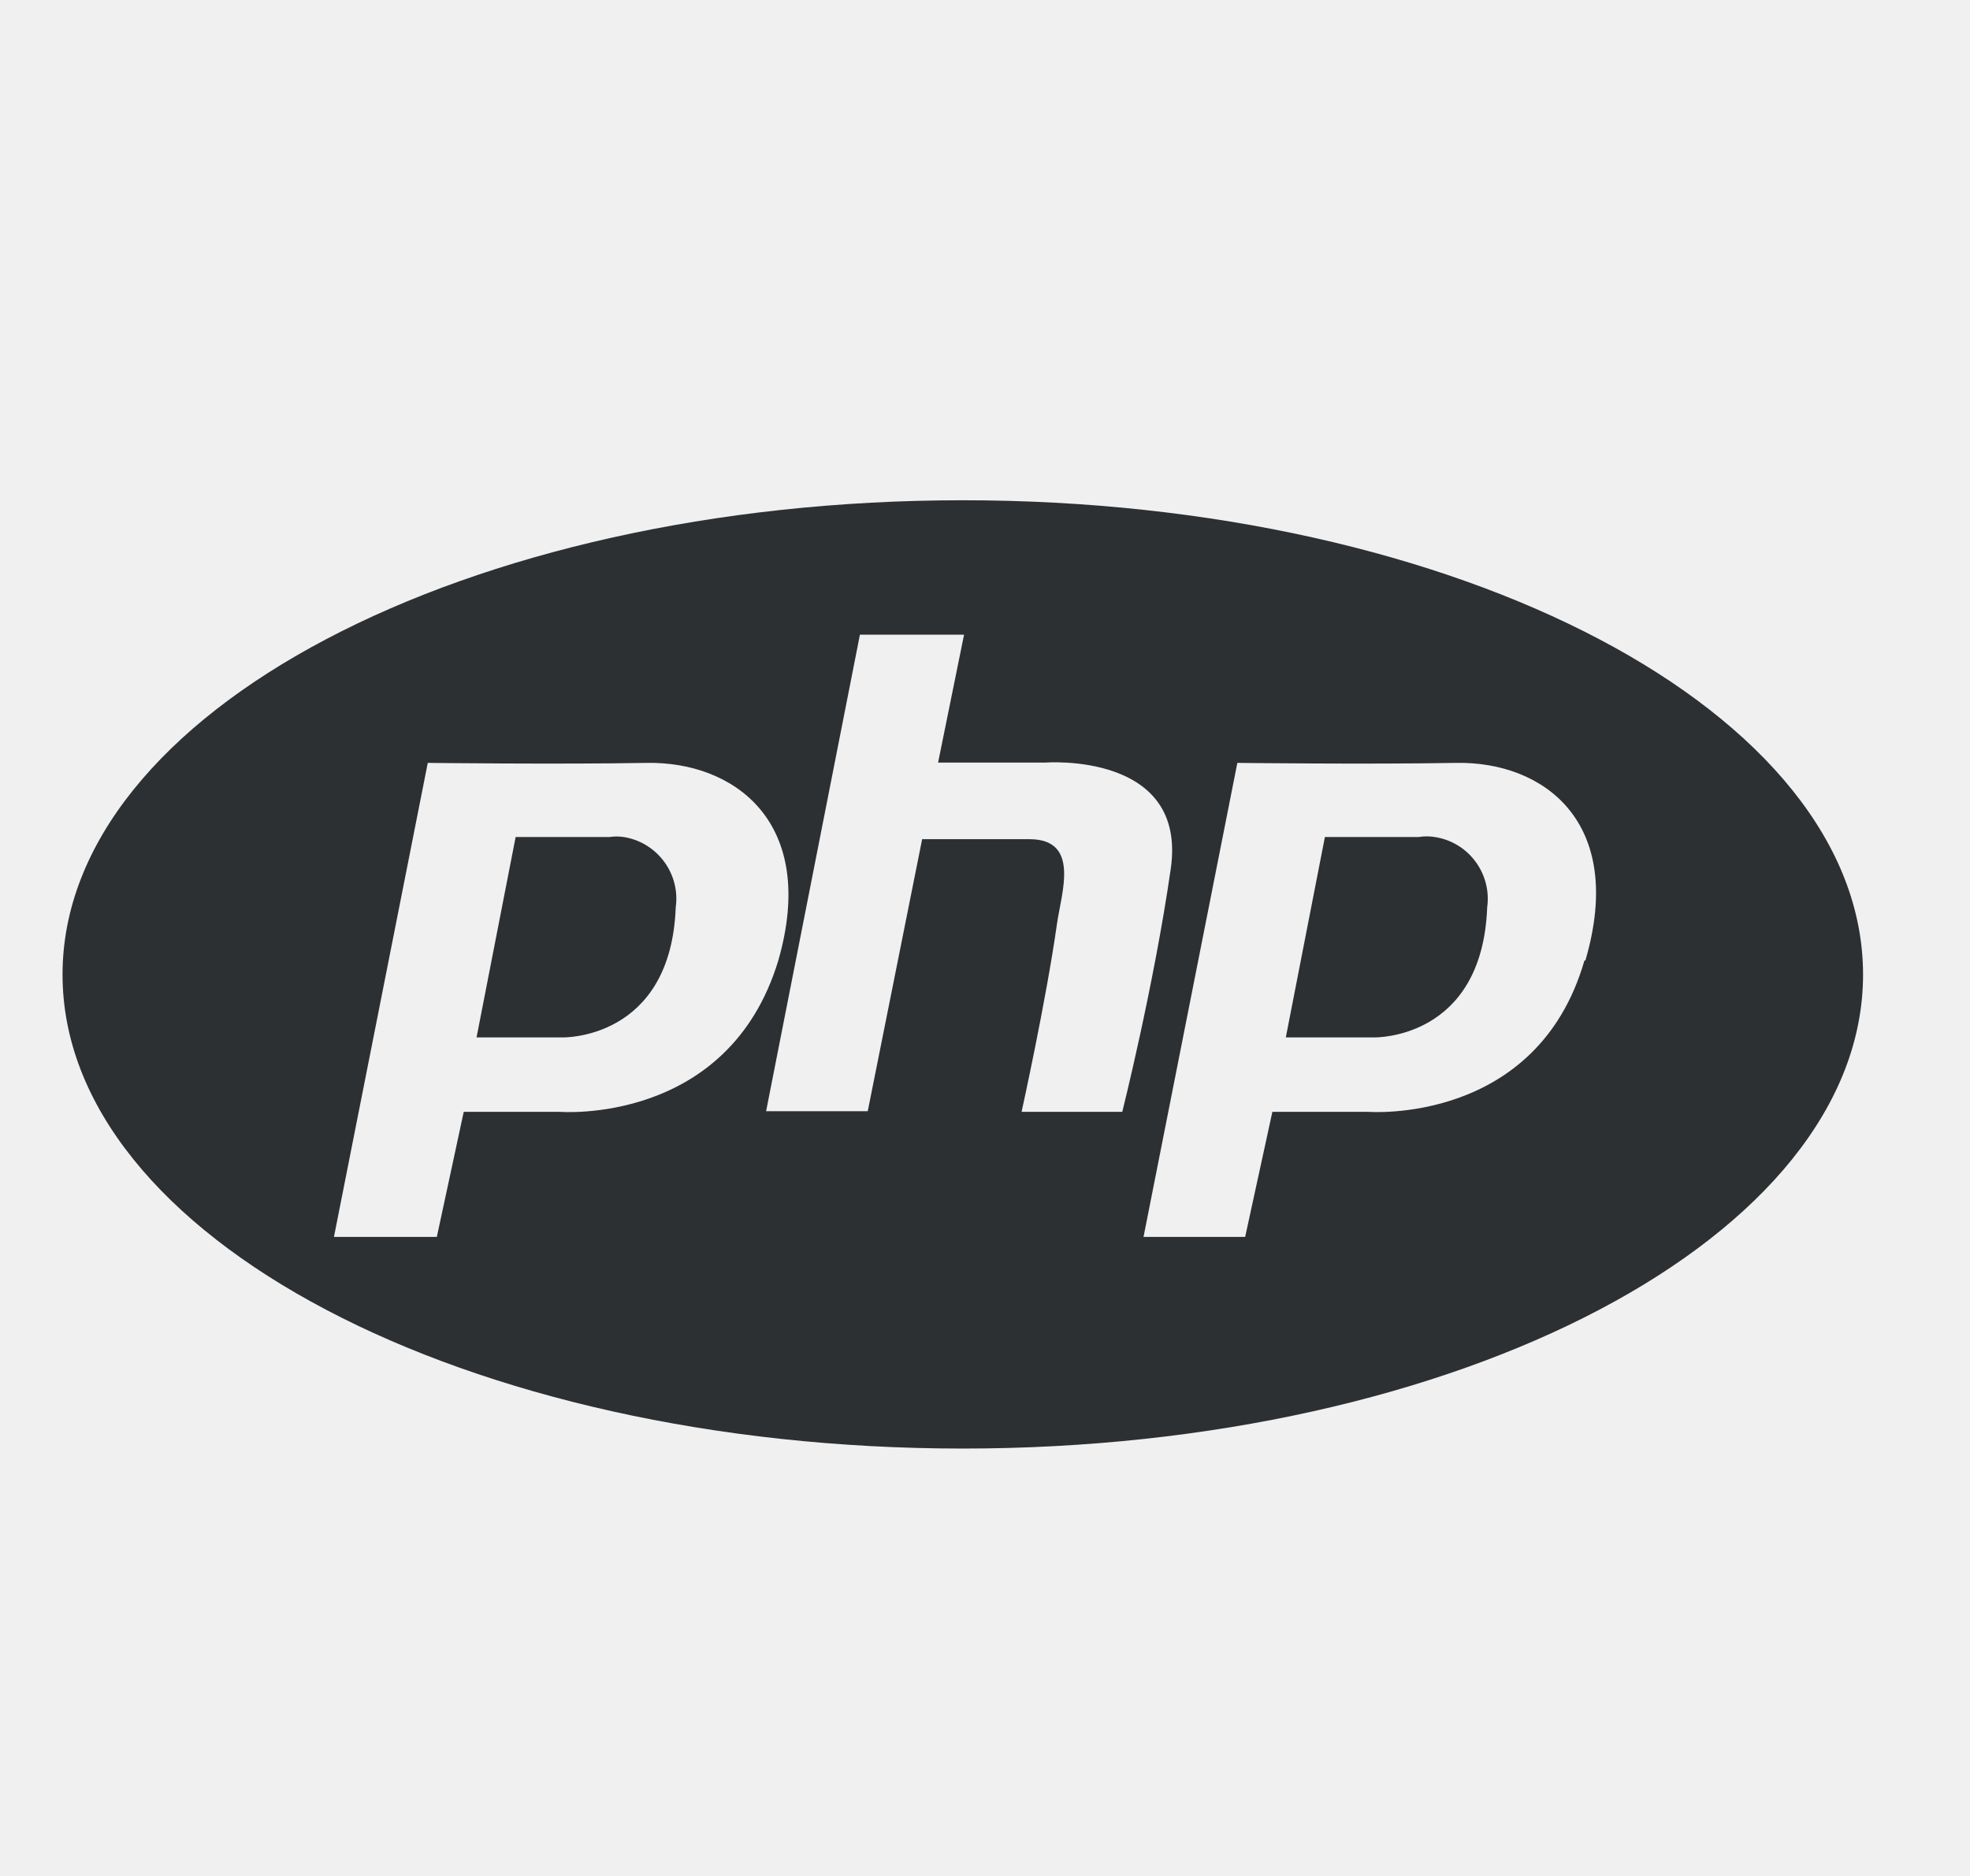
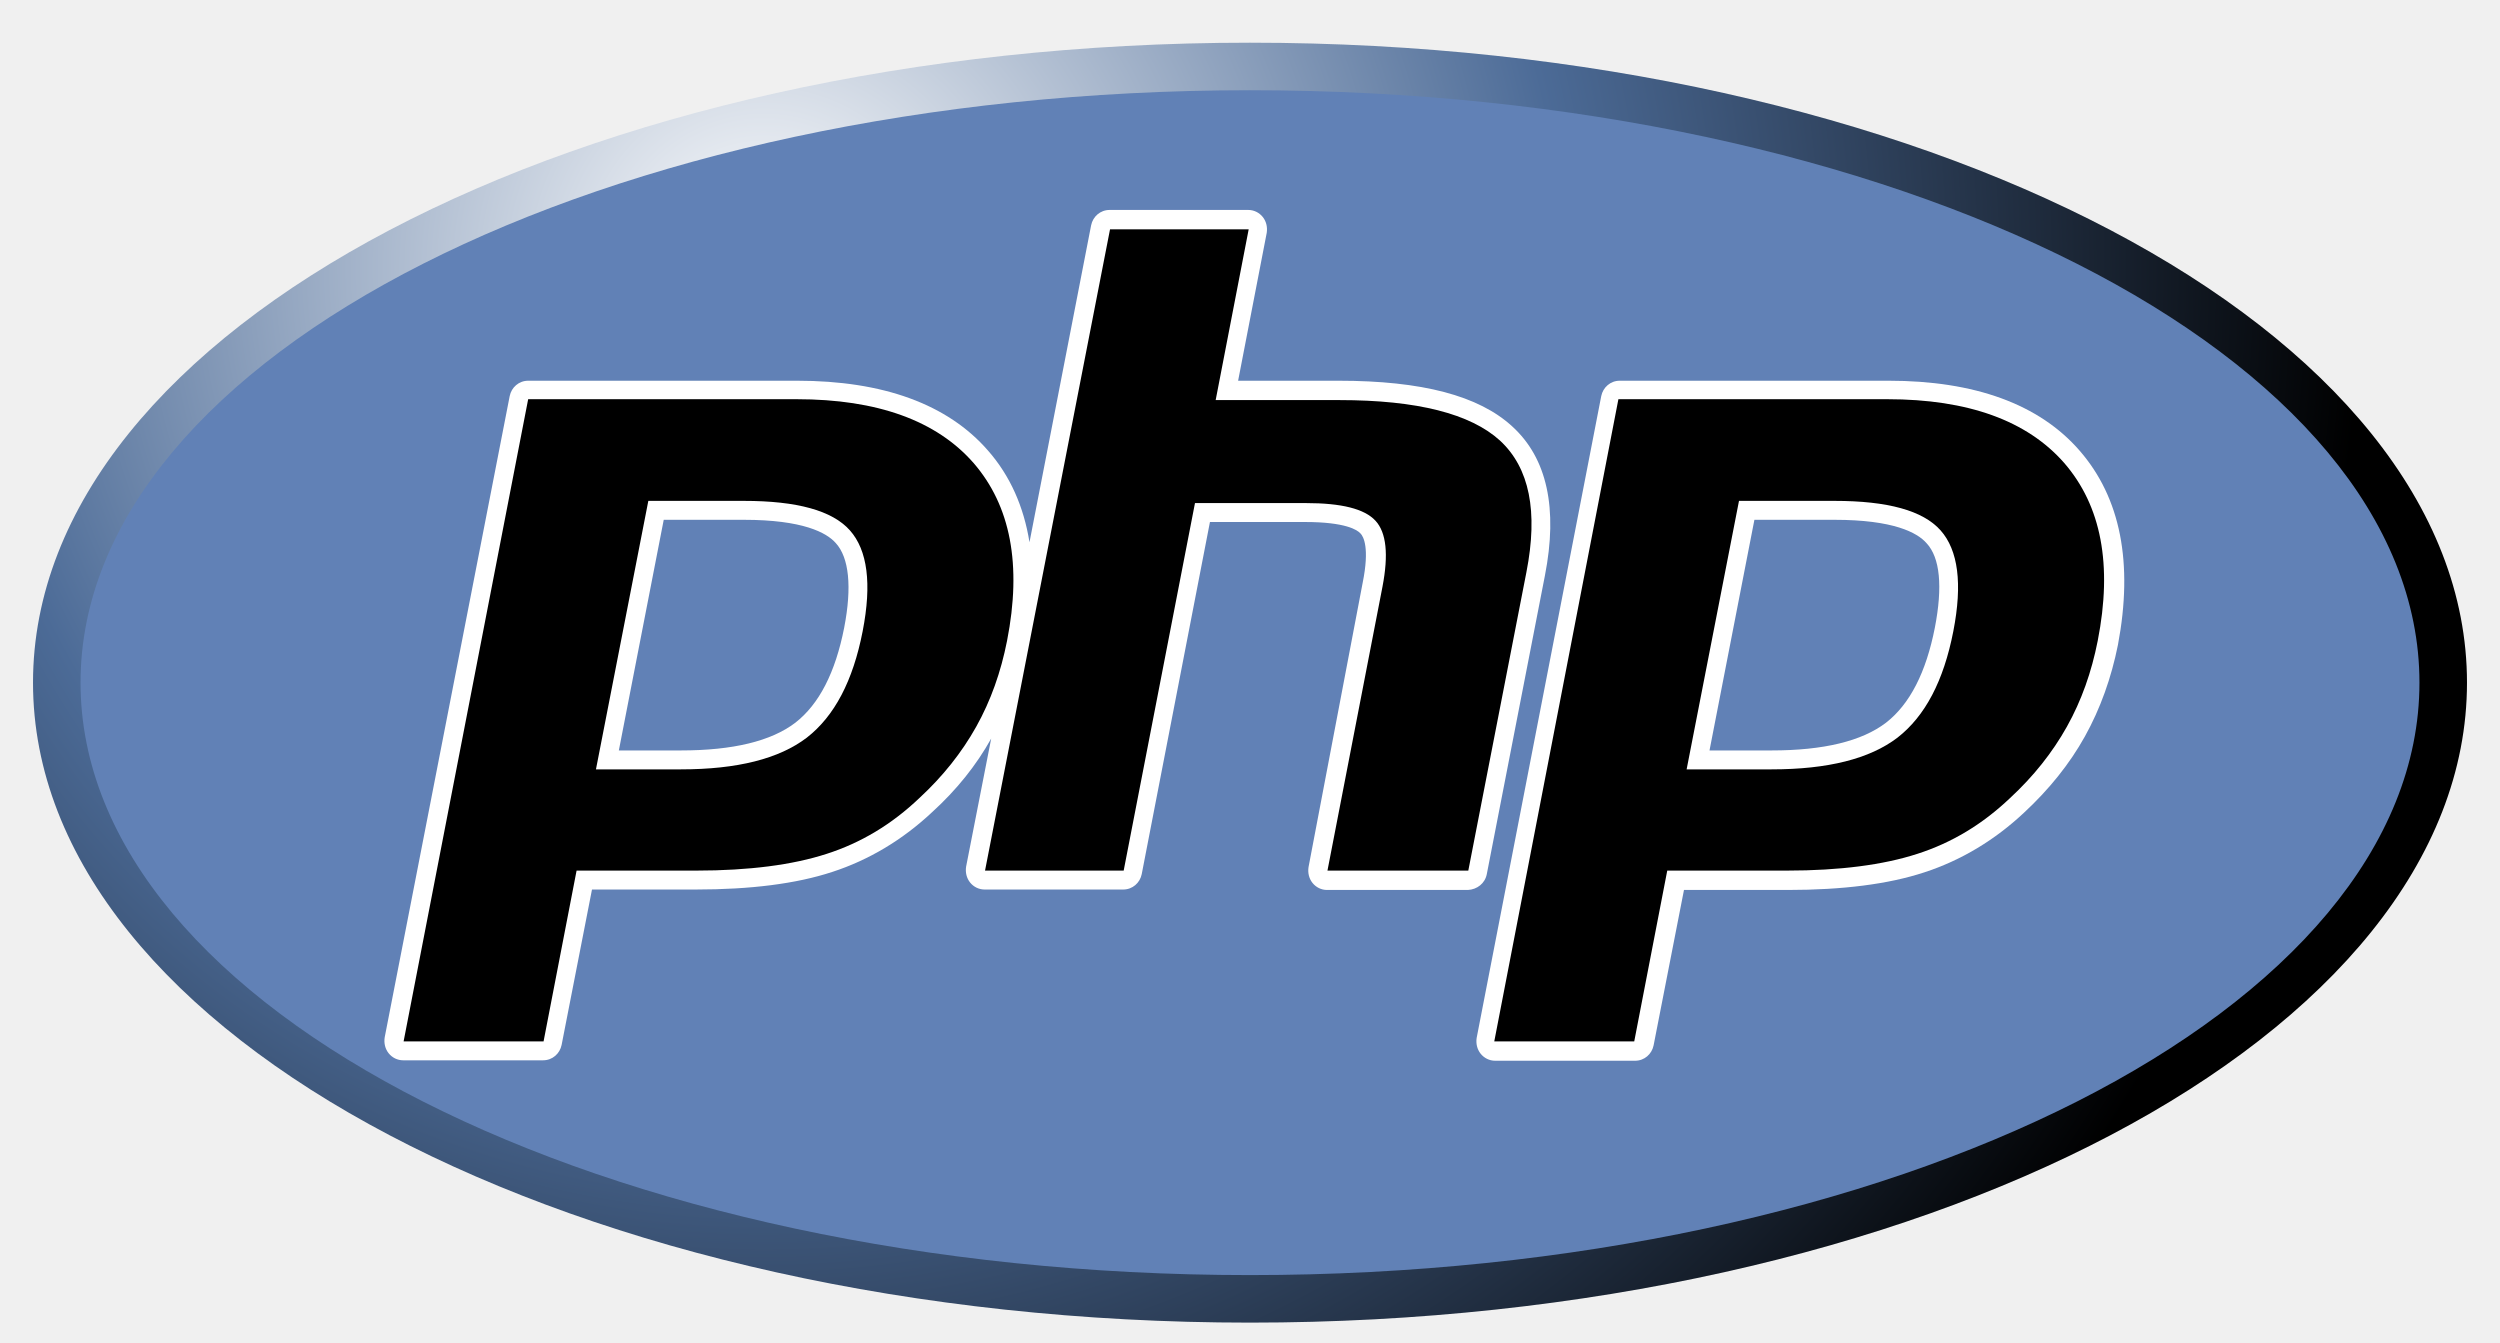
- <svg xmlns="http://www.w3.org/2000/svg" id="Calque_1" data-name="Calque 1" viewBox="0 0 63 60">
-   <defs>
-     <style>.cls-1{fill:#2d3032;}</style>
-   </defs>
-   <g id="_4c69e694f411fe8138a5242020efdc8d" data-name=" 4c69e694f411fe8138a5242020efdc8d">
-     <path id="Tracé_10232" data-name="Tracé 10232" class="cls-1" d="M19.49,26.77h-3l-1.25,6.41H18s3.45.08,3.61-4.16A2,2,0,0,0,20,26.78,1.57,1.57,0,0,0,19.49,26.77Z" />
-     <path id="Tracé_10233" data-name="Tracé 10233" class="cls-1" d="M45.37,26.77h-3l-1.25,6.41h2.83s3.45.08,3.61-4.16a2,2,0,0,0-1.62-2.24A1.63,1.63,0,0,0,45.37,26.77Z" />
-     <path id="Tracé_10234" data-name="Tracé 10234" class="cls-1" d="M30.79,16C14.89,16,2,22.79,2,31.17S14.89,46.33,30.79,46.33s28.79-6.79,28.79-15.16S46.69,16,30.79,16ZM17.9,35.56l-3.07,0-.86,4H10.68l3-15.16s4.2.05,7,0,5.48,1.9,4.21,6.32C23.29,36,17.9,35.56,17.9,35.56Zm14.77,0s.78-3.53,1.13-6c.14-1,.76-2.72-.88-2.72H29.49l-1.74,8.7H24.5l3-15.24h3.33L30,24.39h3.44s4.54-.35,4,3.4-1.55,7.77-1.55,7.77Zm18-4.84c-1.52,5.27-6.92,4.84-6.92,4.84l-3.06,0-.87,4H36.57l3-15.16s4.21.05,7,0S52,26.29,50.7,30.72Z" />
+ <svg xmlns="http://www.w3.org/2000/svg" id="Layer_3" style="enable-background:new 0 0 568 305;" version="1.1" viewBox="0 0 568 305" xml:space="preserve">
+   <style type="text/css">
+ 	.st0{fill:url(#SVGID_1_);}
+ 	.st1{fill:#6181B6;}
+ 	.st2{fill:#FFFFFF;}
+ </style>
+   <radialGradient cx="147" cy="240" gradientTransform="matrix(1 0 0 -1 26.5198 300.8029)" gradientUnits="userSpaceOnUse" id="SVGID_1_" r="363.057">
+     <stop offset="0" style="stop-color:#FFFFFF" />
+     <stop offset="0.5" style="stop-color:#4C6B97" />
+     <stop offset="1" style="stop-color:#000000" />
+   </radialGradient>
+   <ellipse class="st0" cx="284" cy="155.1" rx="276.5" ry="145.4" />
+   <ellipse class="st1" cx="284" cy="155.1" rx="265.7" ry="134.6" />
+   <g>
+     <path class="st2" d="M337.8,198.6l13.2-67.8c3-15.3,0.5-26.7-7.4-33.9c-7.6-7-20.5-10.4-39.5-10.4h-22.8l6.5-33.6   c0.2-1.3-0.1-2.6-0.9-3.6c-0.8-1-2-1.6-3.3-1.6h-31.5c-2.1,0-3.8,1.5-4.2,3.5l-14,72c-1.3-8.1-4.4-15.1-9.4-20.8   c-9.2-10.6-23.9-15.9-43.4-15.9H120c-2.1,0-3.8,1.5-4.2,3.5L87.4,235.7c-0.2,1.3,0.1,2.6,0.9,3.6c0.8,1,2,1.6,3.3,1.6h31.8   c2.1,0,3.8-1.5,4.2-3.5l6.9-35.3h23.6c12.4,0,22.8-1.3,31-4c8.3-2.7,16-7.3,22.7-13.6c5.5-5,10-10.6,13.4-16.7l-5.7,29.1   c-0.2,1.3,0.1,2.6,0.9,3.6s2,1.6,3.3,1.6h31.5c2.1,0,3.8-1.5,4.2-3.5l15.5-80h21.6c9.2,0,11.9,1.8,12.6,2.6   c0.7,0.7,2.1,3.3,0.5,11.2L297.3,197c-0.2,1.3,0.1,2.6,0.9,3.6c0.8,1,2,1.6,3.3,1.6h32C335.6,202.1,337.4,200.7,337.8,198.6z    M191.8,142.6c-2,10.2-5.7,17.4-11.1,21.6c-5.5,4.2-14.2,6.3-26,6.3h-14.1l10.2-52.4H169c13.4,0,18.8,2.9,20.9,5.3   C192.9,126.7,193.6,133.3,191.8,142.6z" />
+     <path class="st2" d="M472.5,102.4c-9.2-10.6-23.9-15.9-43.4-15.9H368c-2.1,0-3.8,1.5-4.2,3.5l-28.3,145.8c-0.2,1.3,0.1,2.6,0.9,3.6   s2,1.6,3.3,1.6h31.8c2.1,0,3.8-1.5,4.2-3.5l6.9-35.3h23.6c12.4,0,22.8-1.3,31-4c8.3-2.7,16-7.3,22.7-13.6   c5.6-5.2,10.3-11,13.8-17.3c3.5-6.3,6-13.3,7.5-20.8C484.7,127.9,481.8,113.1,472.5,102.4z M439.6,142.6   c-2,10.2-5.7,17.4-11.1,21.6c-5.5,4.2-14.2,6.3-26,6.3h-14.1l10.2-52.4h18.2c13.4,0,18.8,2.9,20.9,5.3   C440.8,126.7,441.4,133.3,439.6,142.6z" />
+   </g>
+   <g>
+     <path d="M169,113.8c12.1,0,20.1,2.2,24.1,6.7c4,4.5,5,12.1,2.9,22.9c-2.2,11.3-6.4,19.3-12.7,24.2c-6.3,4.8-15.8,7.2-28.6,7.2   h-19.3l11.9-61L169,113.8L169,113.8z M91.7,236.6h31.8l7.5-38.8h27.2c12,0,21.9-1.3,29.6-3.8c7.8-2.5,14.8-6.7,21.1-12.7   c5.3-4.9,9.6-10.3,12.9-16.2c3.3-5.9,5.6-12.4,7-19.5c3.4-17.3,0.8-30.7-7.6-40.4c-8.4-9.6-21.8-14.5-40.2-14.5H120L91.7,236.6z" />
+     <path d="M252.2,52.1h31.5l-7.5,38.8h28.1c17.7,0,29.8,3.1,36.5,9.2c6.7,6.2,8.7,16.1,6,29.9l-13.2,67.8h-32l12.5-64.5   c1.4-7.3,0.9-12.3-1.6-15c-2.5-2.7-7.7-4-15.8-4h-25.2l-16.2,83.5h-31.5L252.2,52.1z" />
+     <path d="M416.8,113.8c12.1,0,20.1,2.2,24.1,6.7c4,4.5,5,12.1,2.9,22.9c-2.2,11.3-6.4,19.3-12.7,24.2c-6.3,4.8-15.8,7.2-28.6,7.2   h-19.3l11.9-61L416.8,113.8L416.8,113.8z M339.5,236.6h31.8l7.5-38.8H406c12,0,21.9-1.3,29.6-3.8c7.8-2.5,14.8-6.7,21.1-12.7   c5.3-4.9,9.6-10.3,12.9-16.2c3.3-5.9,5.6-12.4,7-19.5c3.4-17.3,0.8-30.7-7.6-40.4c-8.4-9.6-21.8-14.5-40.2-14.5h-61.1L339.5,236.6z   " />
  </g>
</svg>
